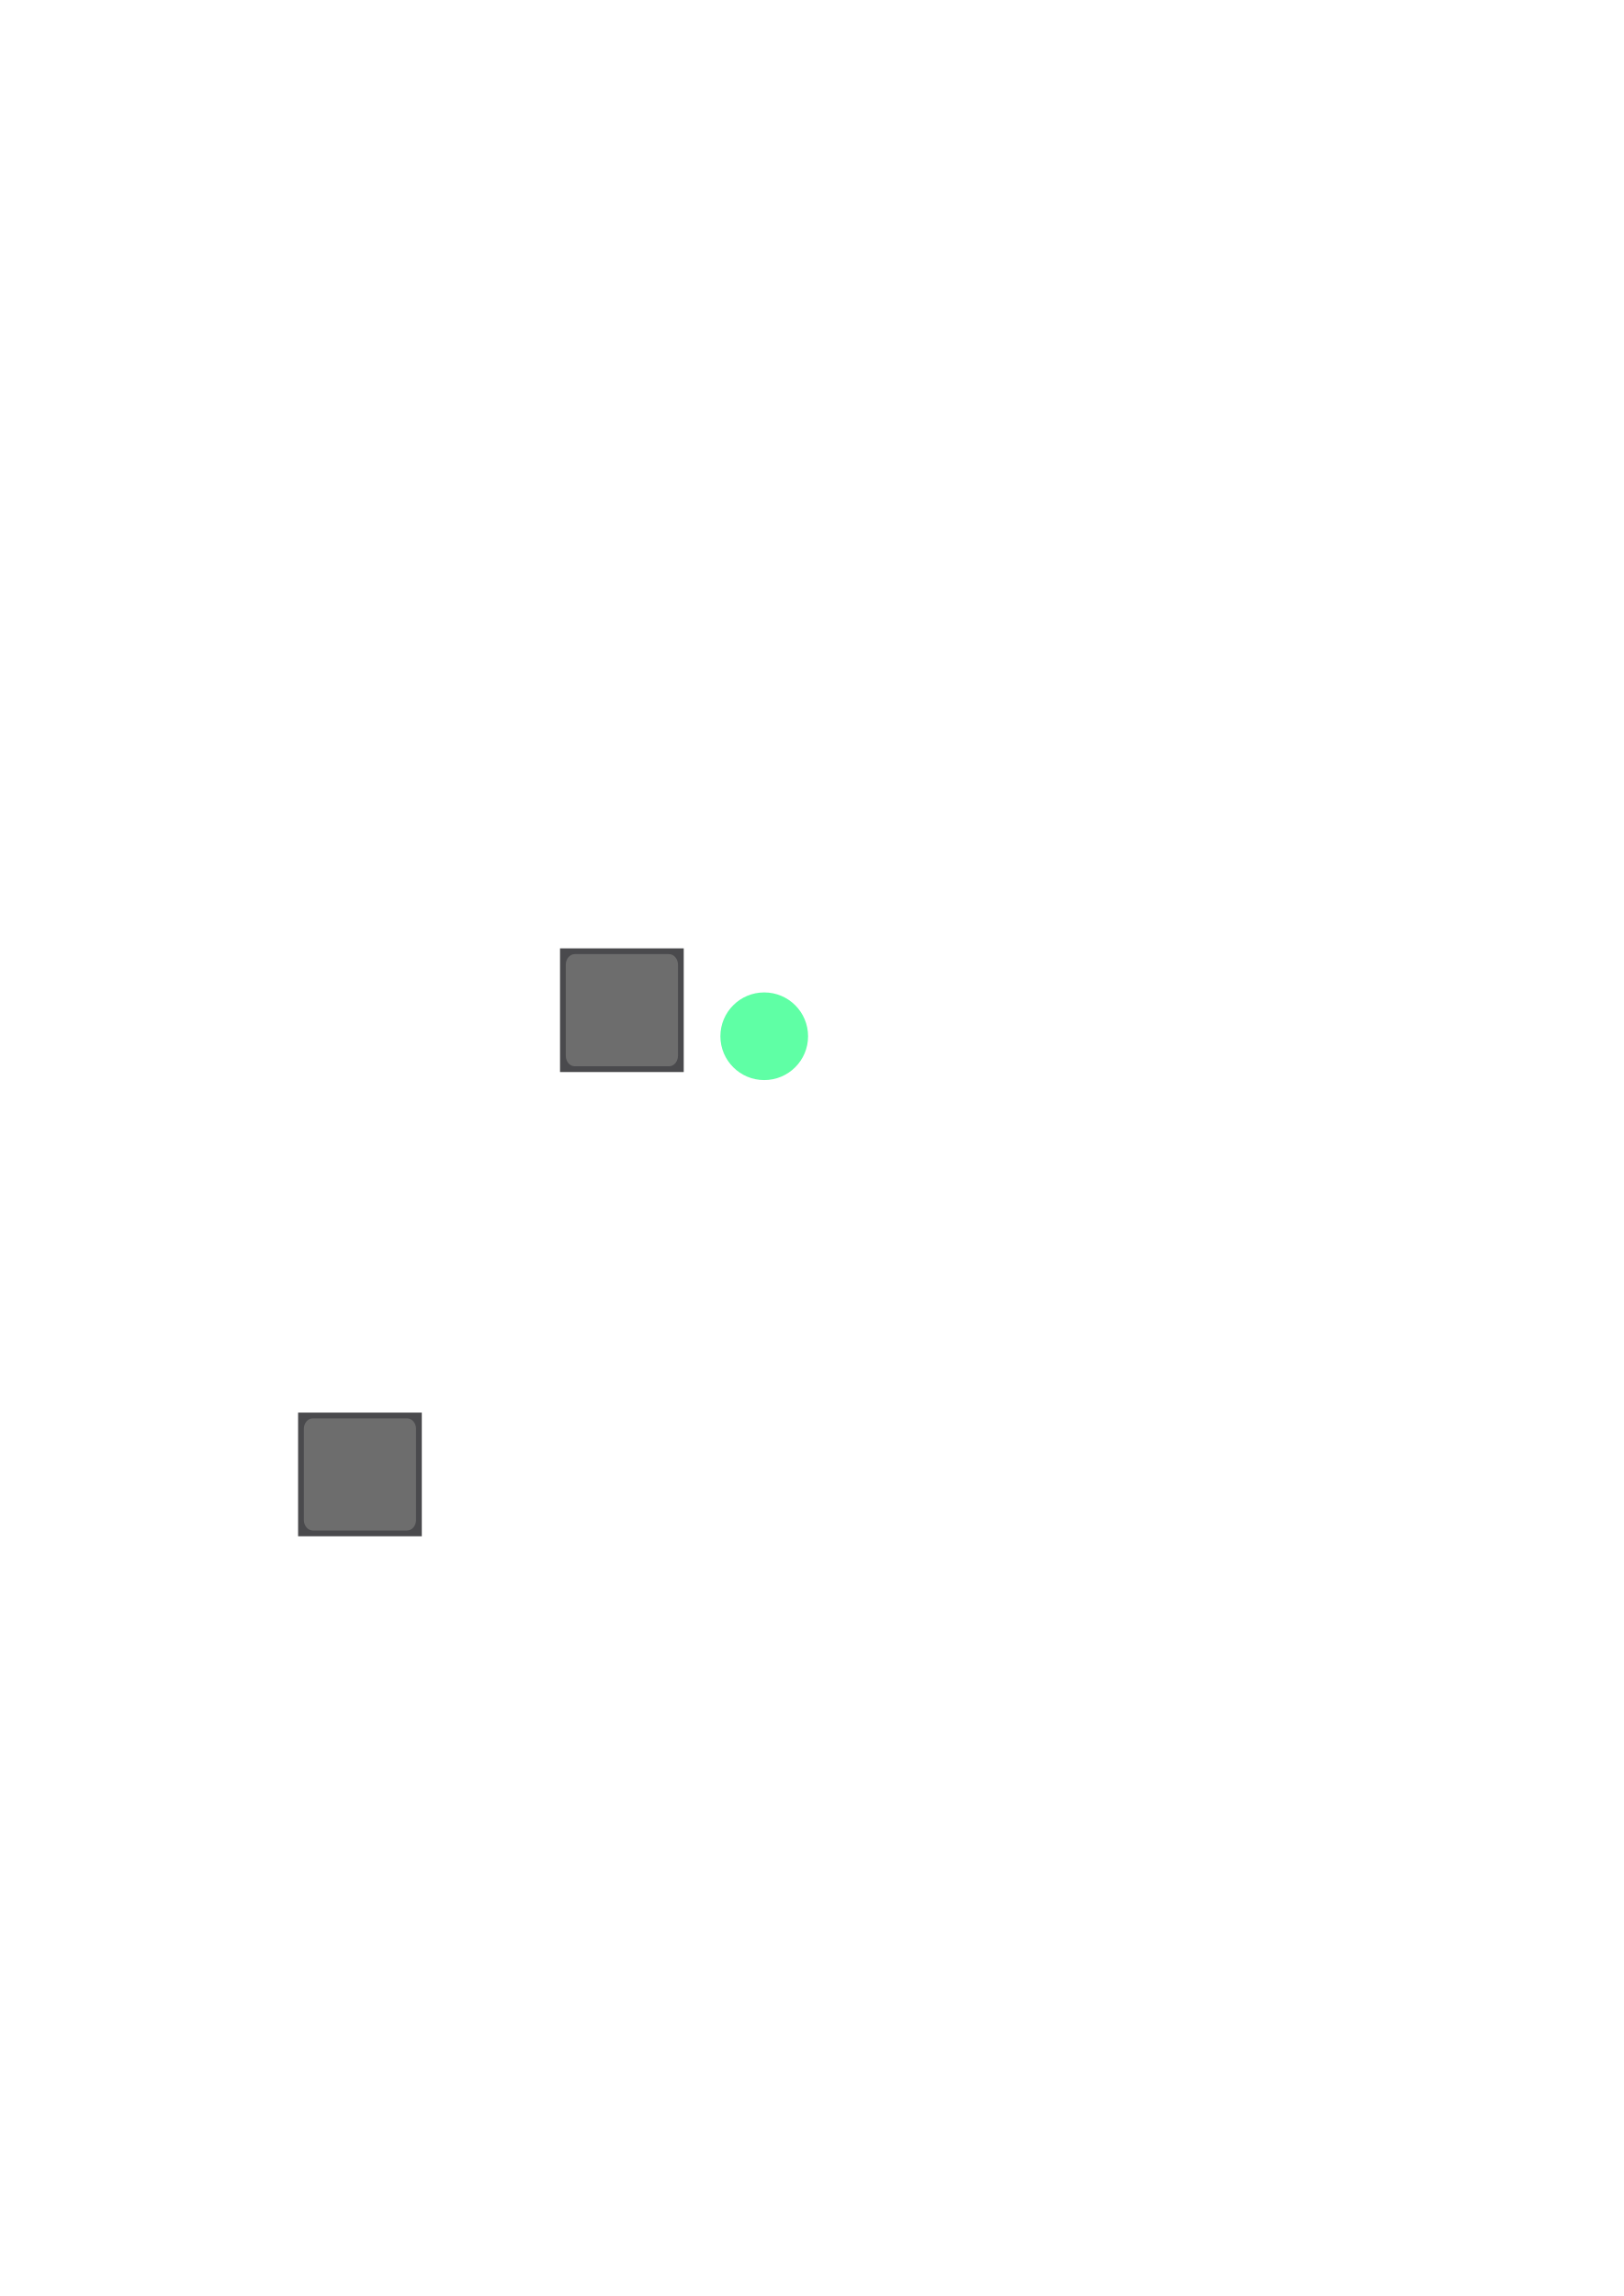
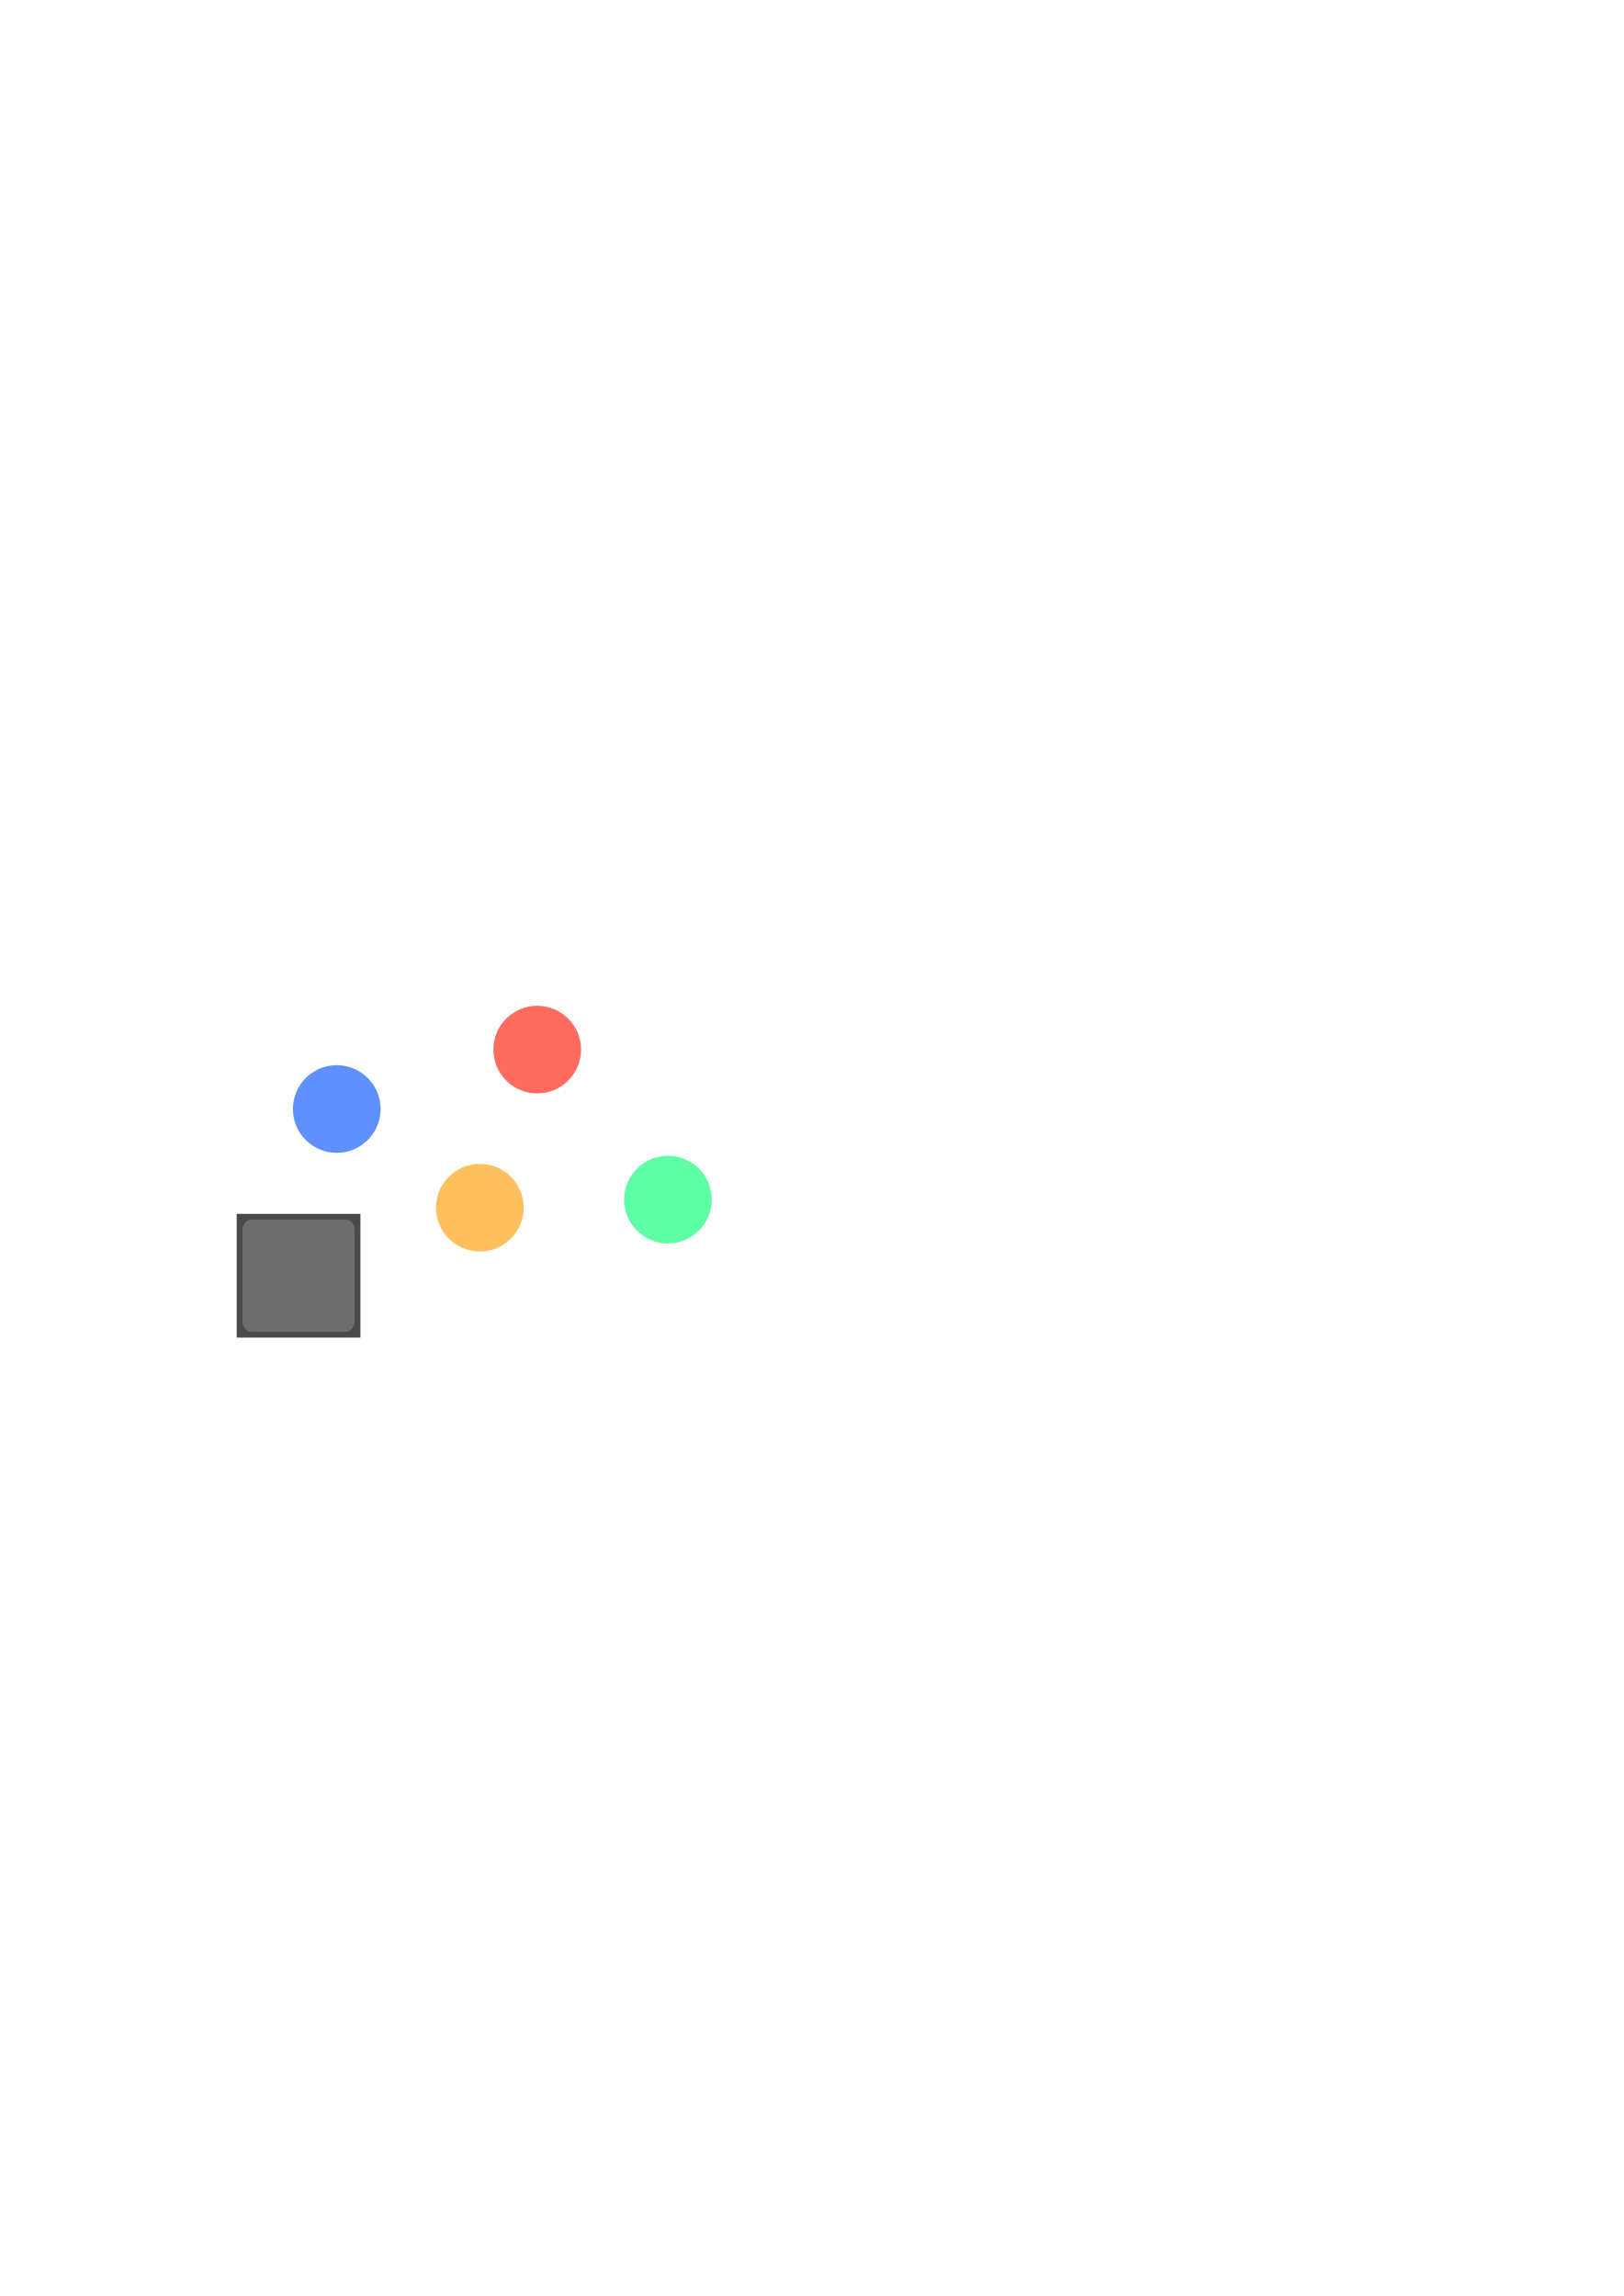
<svg xmlns="http://www.w3.org/2000/svg" width="210mm" height="297mm" viewBox="0 0 210 297" version="1.1" id="svg8">
  <defs id="defs2" />
  <g id="layer1">
-     <g id="g874">
+     <g id="g874" transform="translate(-7.9375,-25.70238)">
      <rect y="182.726" x="38.554" height="16" width="16" id="rect815" style="opacity:1;fill:#4a4a4d;fill-opacity:1;stroke:none;stroke-width:0.161;stroke-miterlimit:4;stroke-dasharray:none;stroke-opacity:0.995" />
      <rect rx="1.157" ry="1.367" style="opacity:1;fill:#6d6d6d;fill-opacity:1;stroke:none;stroke-width:0.146;stroke-miterlimit:4;stroke-dasharray:none;stroke-opacity:0.995" id="rect817" width="14.509" height="14.509" x="39.299" y="183.472" />
    </g>
-     <rect y="122.675" x="72.43" height="16" width="16" id="rect876" style="opacity:1;fill:#4a4a4d;fill-opacity:1;stroke:none;stroke-width:0.161;stroke-miterlimit:4;stroke-dasharray:none;stroke-opacity:0.995" />
-     <rect rx="1.157" ry="1.367" style="opacity:1;fill:#6d6d6d;fill-opacity:1;stroke:none;stroke-width:0.146;stroke-miterlimit:4;stroke-dasharray:none;stroke-opacity:0.995" id="rect878" width="14.509" height="14.509" x="73.175" y="123.421" />
-     <g id="g896">
+     <g id="g896" transform="translate(-12.45158,21.13194)">
      <circle r="5.67" cy="134.045" cx="98.841" id="path884" style="opacity:1;fill:#5fffa5;fill-opacity:1;stroke:none;stroke-width:0.357;stroke-miterlimit:4;stroke-dasharray:none;stroke-opacity:0.995" />
      <rect y="126.077" x="90.745" height="16" width="16" id="rect886" style="opacity:1;fill:none;fill-opacity:1;stroke:none;stroke-width:0.357;stroke-miterlimit:4;stroke-dasharray:none;stroke-opacity:1" />
    </g>
+     <g id="g830">
+       <rect style="opacity:1;fill:none;fill-opacity:1;stroke:none;stroke-width:0.357;stroke-miterlimit:4;stroke-dasharray:none;stroke-opacity:1" id="rect822" width="16" height="16" x="61.452" y="127.967" />
+       <circle style="opacity:1;fill:#ff6b5f;fill-opacity:1;stroke:none;stroke-width:0.357;stroke-miterlimit:4;stroke-dasharray:none;stroke-opacity:0.995" id="circle820" cx="69.479" cy="135.773" r="5.67" />
+     </g>
+     <g id="g842">
+       <rect y="135.651" x="35.527" height="16" width="16" id="rect832" style="opacity:1;fill:none;fill-opacity:1;stroke:none;stroke-width:0.357;stroke-miterlimit:4;stroke-dasharray:none;stroke-opacity:1" />
+       <circle r="5.67" cy="143.457" cx="43.553" id="circle834" style="opacity:1;fill:#5f90ff;fill-opacity:1;stroke:none;stroke-width:0.357;stroke-miterlimit:4;stroke-dasharray:none;stroke-opacity:0.995" />
+     </g>
+     <g id="g854">
+       <rect style="opacity:1;fill:none;fill-opacity:1;stroke:none;stroke-width:0.357;stroke-miterlimit:4;stroke-dasharray:none;stroke-opacity:1" id="rect844" width="16" height="16" x="54.035" y="148.413" />
+       <circle style="opacity:1;fill:#ffc05f;fill-opacity:1;stroke:none;stroke-width:0.357;stroke-miterlimit:4;stroke-dasharray:none;stroke-opacity:0.995" id="circle846" cx="62.062" cy="156.219" r="5.67" />
+     </g>
  </g>
</svg>
